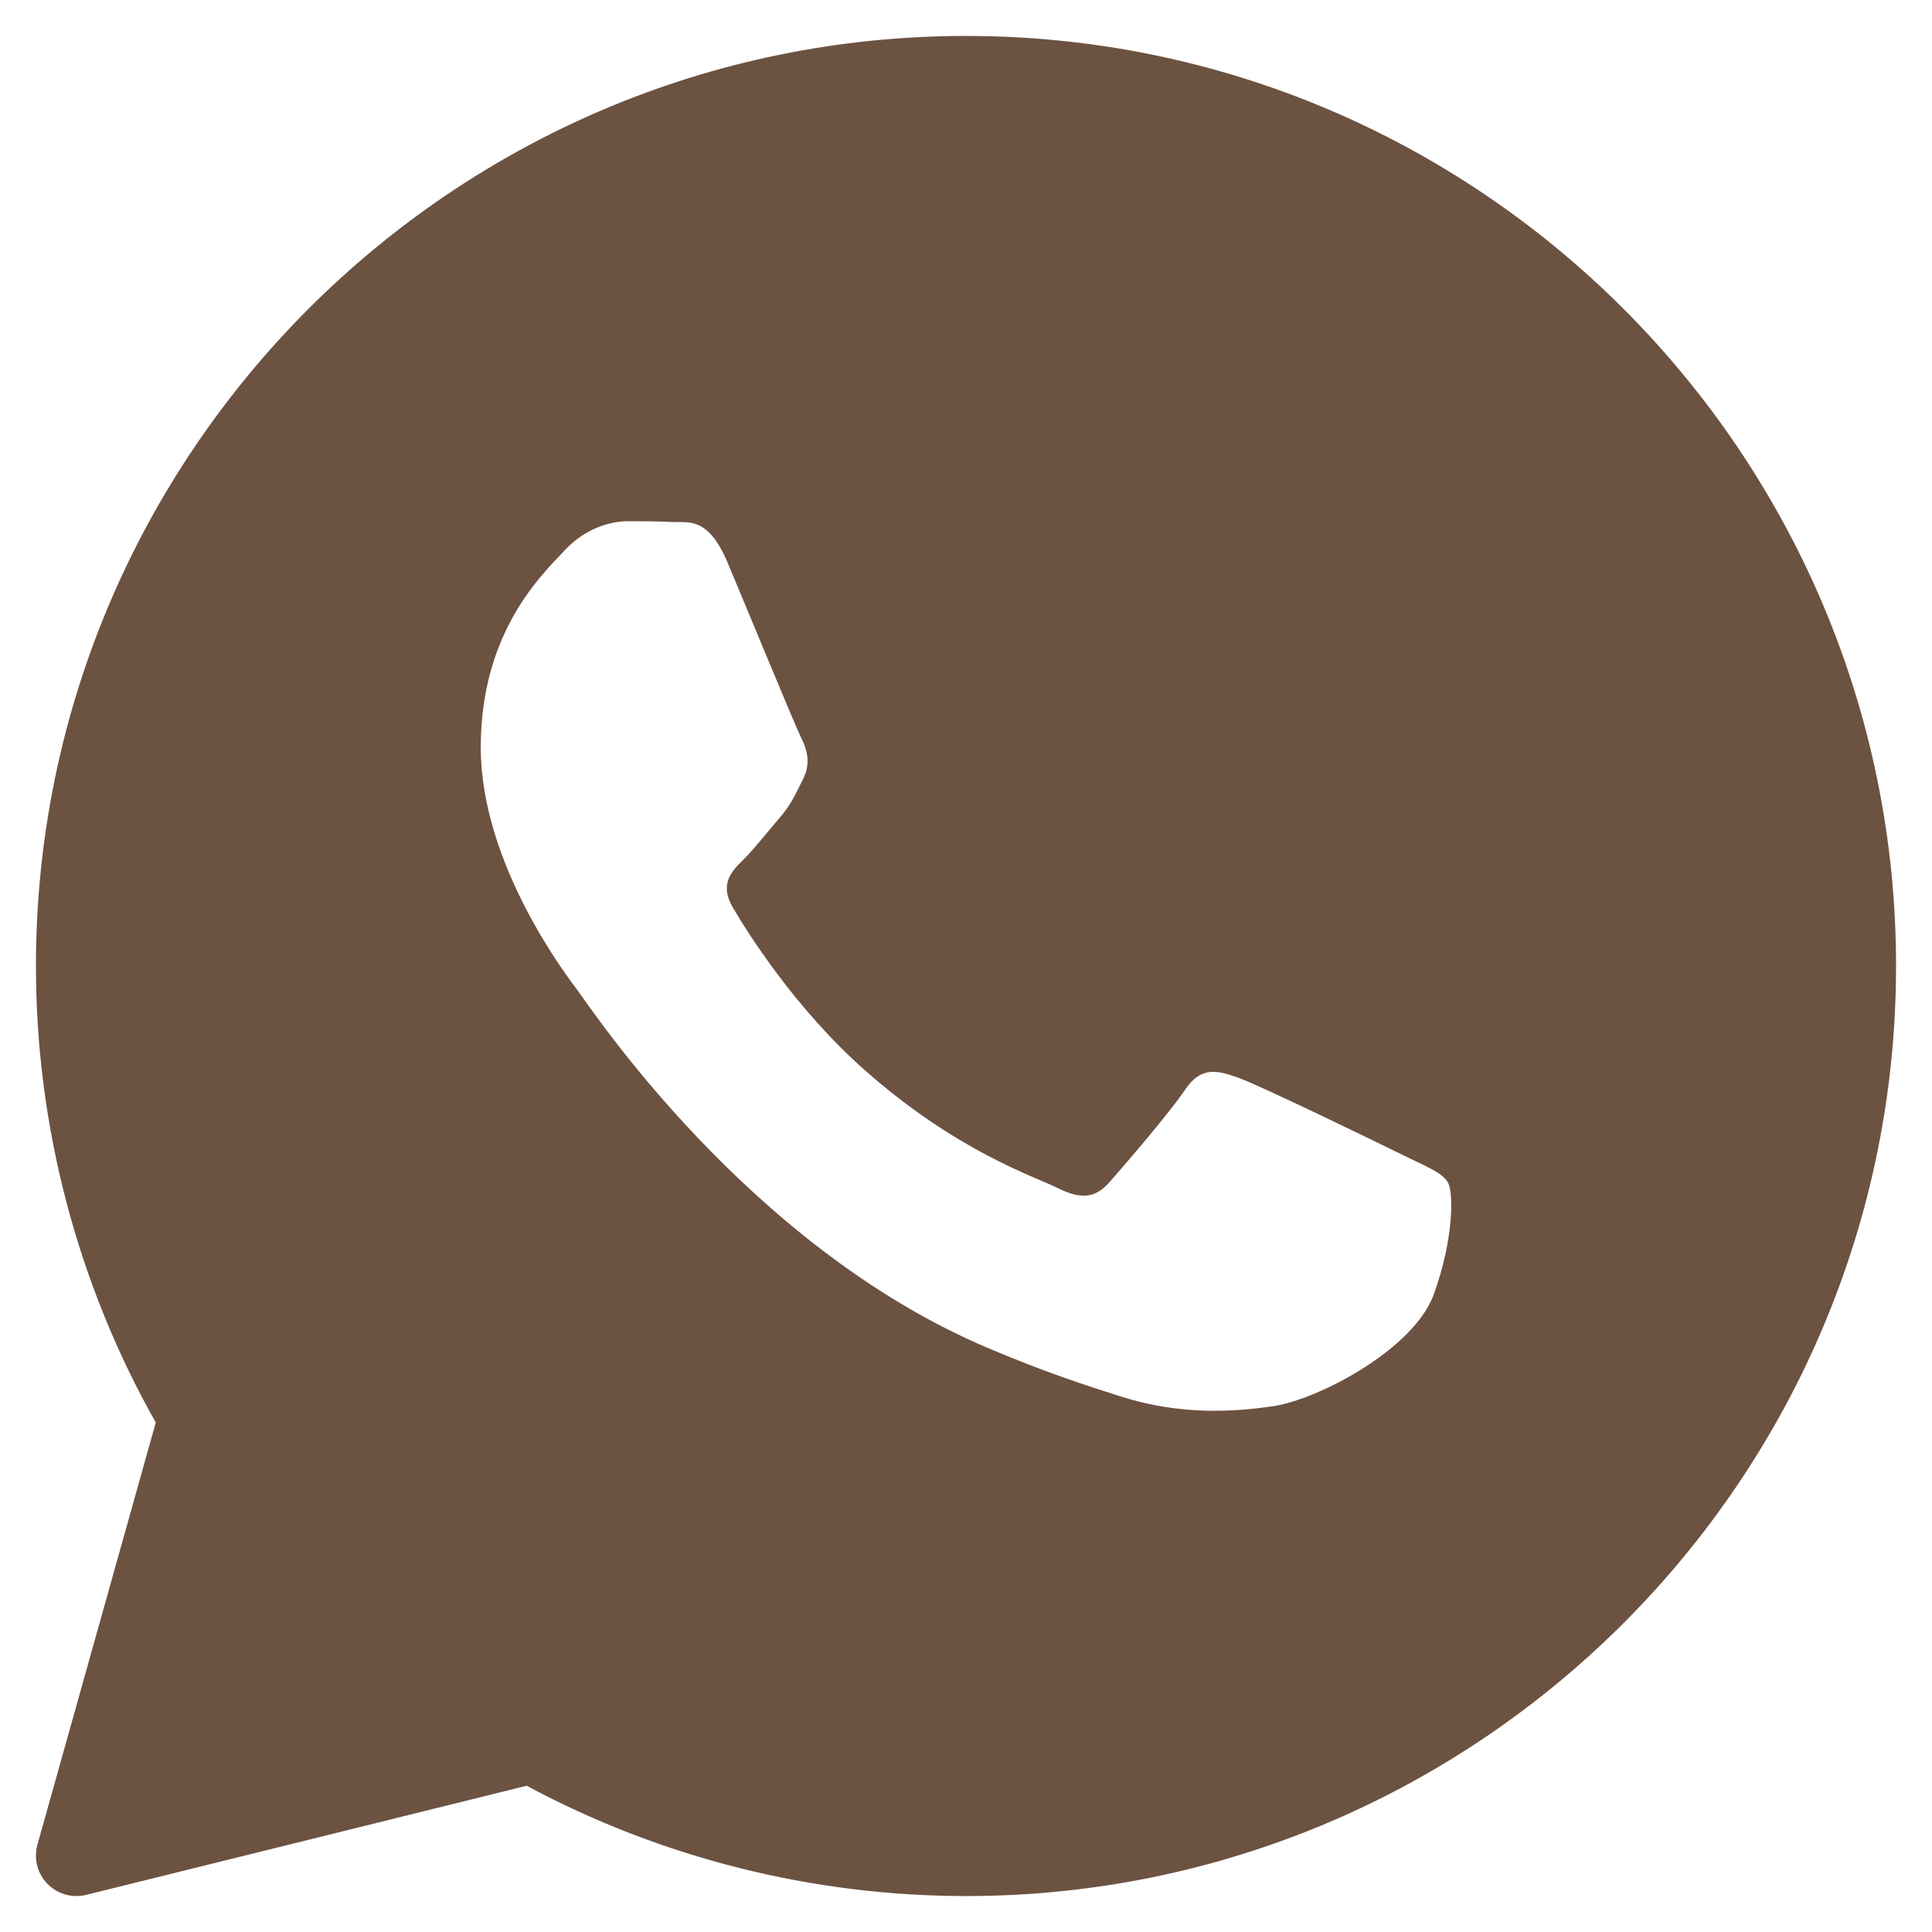
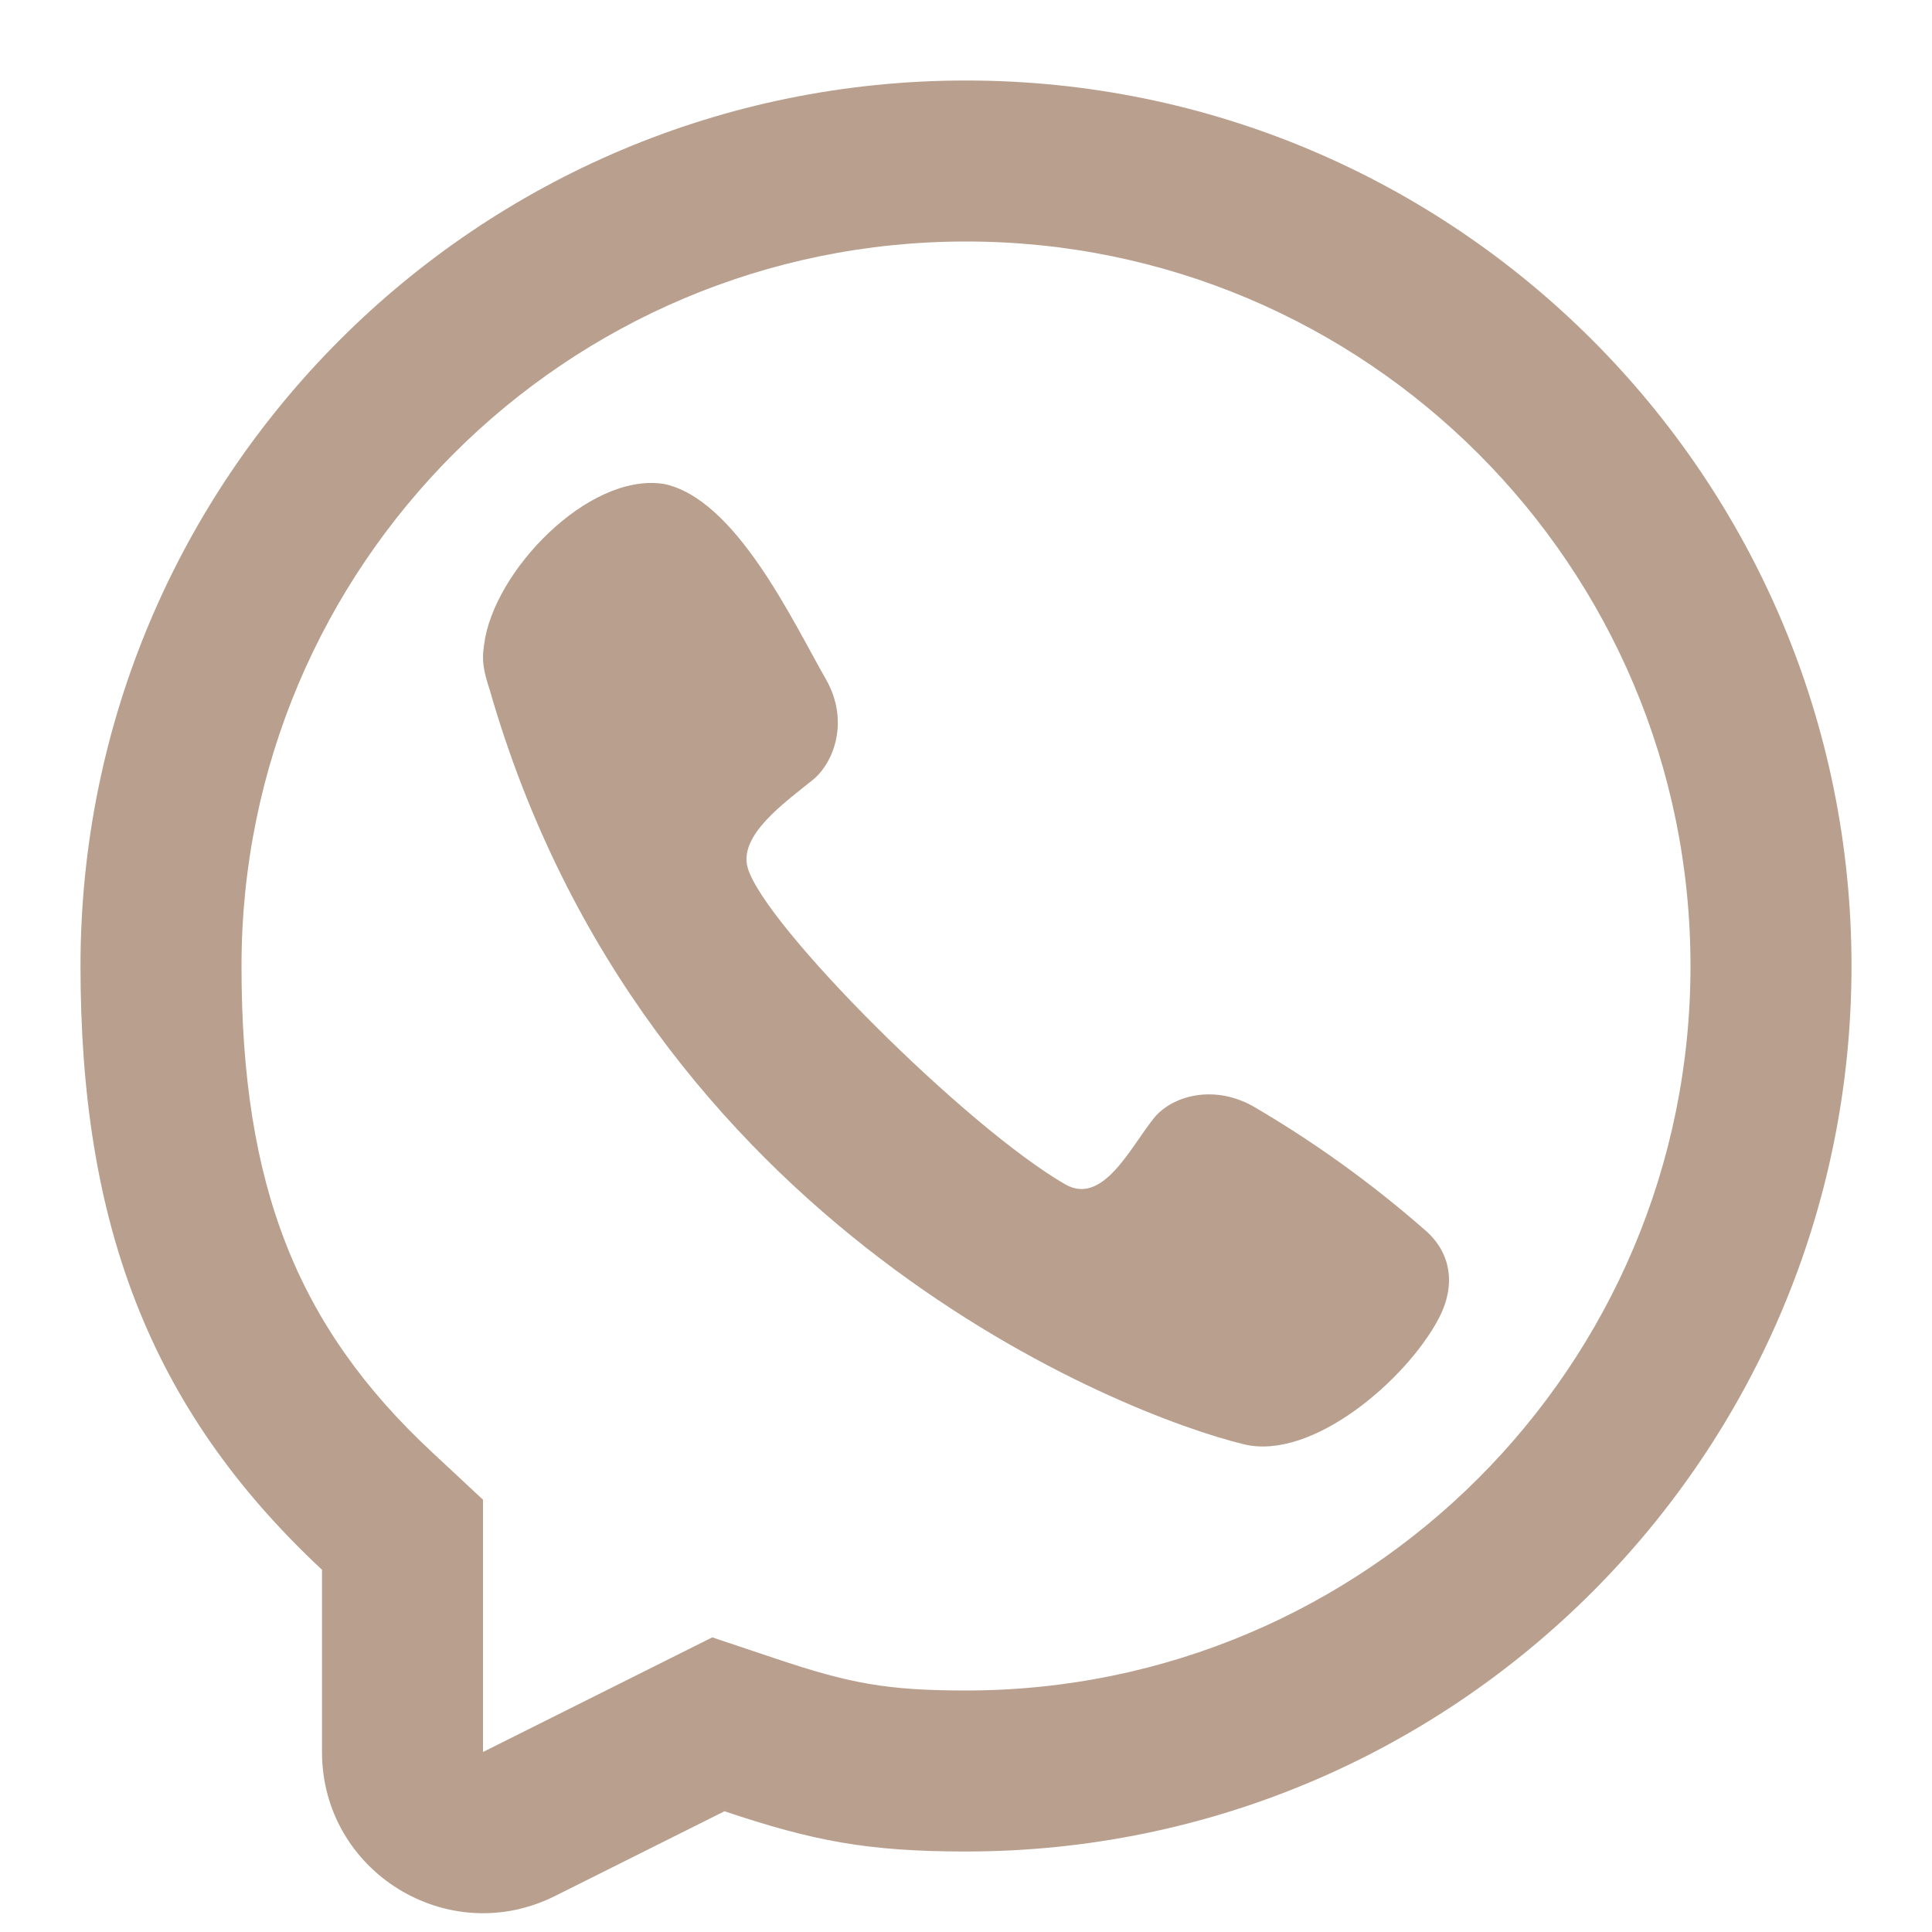
- <svg xmlns="http://www.w3.org/2000/svg" width="43" height="43" viewBox="0 0 43 43" fill="none">
-   <path d="M21.5 0.8C10.086 0.8 0.8 10.086 0.8 21.5C0.8 25.064 1.721 28.569 3.467 31.661L0.833 41.057C0.747 41.366 0.831 41.697 1.054 41.926C1.226 42.104 1.46 42.2 1.7 42.2C1.772 42.2 1.845 42.191 1.916 42.174L11.722 39.745C14.717 41.352 18.089 42.2 21.5 42.2C32.914 42.2 42.2 32.914 42.2 21.5C42.2 10.086 32.914 0.8 21.5 0.8ZM31.913 28.805C31.47 30.03 29.346 31.149 28.326 31.299C27.409 31.433 26.25 31.491 24.977 31.091C24.206 30.848 23.216 30.526 21.948 29.985C16.617 27.712 13.136 22.412 12.87 22.062C12.604 21.712 10.7 19.217 10.7 16.635C10.7 14.053 12.072 12.783 12.56 12.257C13.048 11.731 13.623 11.6 13.978 11.6C14.332 11.6 14.686 11.604 14.996 11.619C15.323 11.635 15.761 11.496 16.193 12.52C16.635 13.571 17.698 16.153 17.83 16.417C17.963 16.68 18.051 16.986 17.875 17.337C17.698 17.687 17.61 17.905 17.344 18.212C17.077 18.519 16.786 18.896 16.546 19.132C16.28 19.394 16.004 19.677 16.313 20.203C16.623 20.729 17.689 22.447 19.27 23.838C21.299 25.626 23.012 26.18 23.543 26.443C24.074 26.706 24.384 26.662 24.694 26.311C25.004 25.96 26.022 24.779 26.376 24.254C26.73 23.729 27.084 23.816 27.572 23.991C28.06 24.166 30.673 25.435 31.204 25.698C31.735 25.96 32.089 26.092 32.222 26.311C32.356 26.528 32.356 27.58 31.913 28.805Z" fill="#6C5241" />
+ <svg xmlns="http://www.w3.org/2000/svg" width="800px" height="800px" viewBox="0 0 24 24" fill="none">
+   <path d="M6.014 8.006C6.128 7.102 7.303 5.874 8.235 6.01L8.233 6.009C9.141 6.181 9.859 7.743 10.264 8.445C10.55 8.954 10.364 9.47 10.097 9.688C9.736 9.979 9.171 10.38 9.289 10.783C9.5 11.5 12 14 13.23 14.711C13.695 14.98 14.033 14.27 14.321 13.907C14.53 13.627 15.047 13.46 15.555 13.736C16.314 14.178 17.029 14.692 17.69 15.27C18.02 15.546 18.098 15.954 17.869 16.385C17.466 17.144 16.3 18.146 15.454 17.942C13.976 17.587 8 15.27 6.08 8.558C5.972 8.24 6 8.12 6.014 8.006Z" fill="#B99F8E" />
+   <path fill-rule="evenodd" clip-rule="evenodd" d="M12 23C10.776 23 10.099 22.869 9 22.5L6.894 23.553C5.565 24.218 4 23.251 4 21.764V19.5C1.847 17.492 1 15.177 1 12C1 5.925 5.925 1 12 1C18.075 1 23 5.925 23 12C23 18.075 18.075 23 12 23ZM6 18.63L5.364 18.037C3.691 16.477 3 14.733 3 12C3 7.029 7.029 3 12 3C16.971 3 21 7.029 21 12C21 16.971 16.971 21 12 21C11.014 21 10.552 20.911 9.636 20.604L8.848 20.34L6 21.764V18.63Z" fill="#B99F8E" />
</svg>
